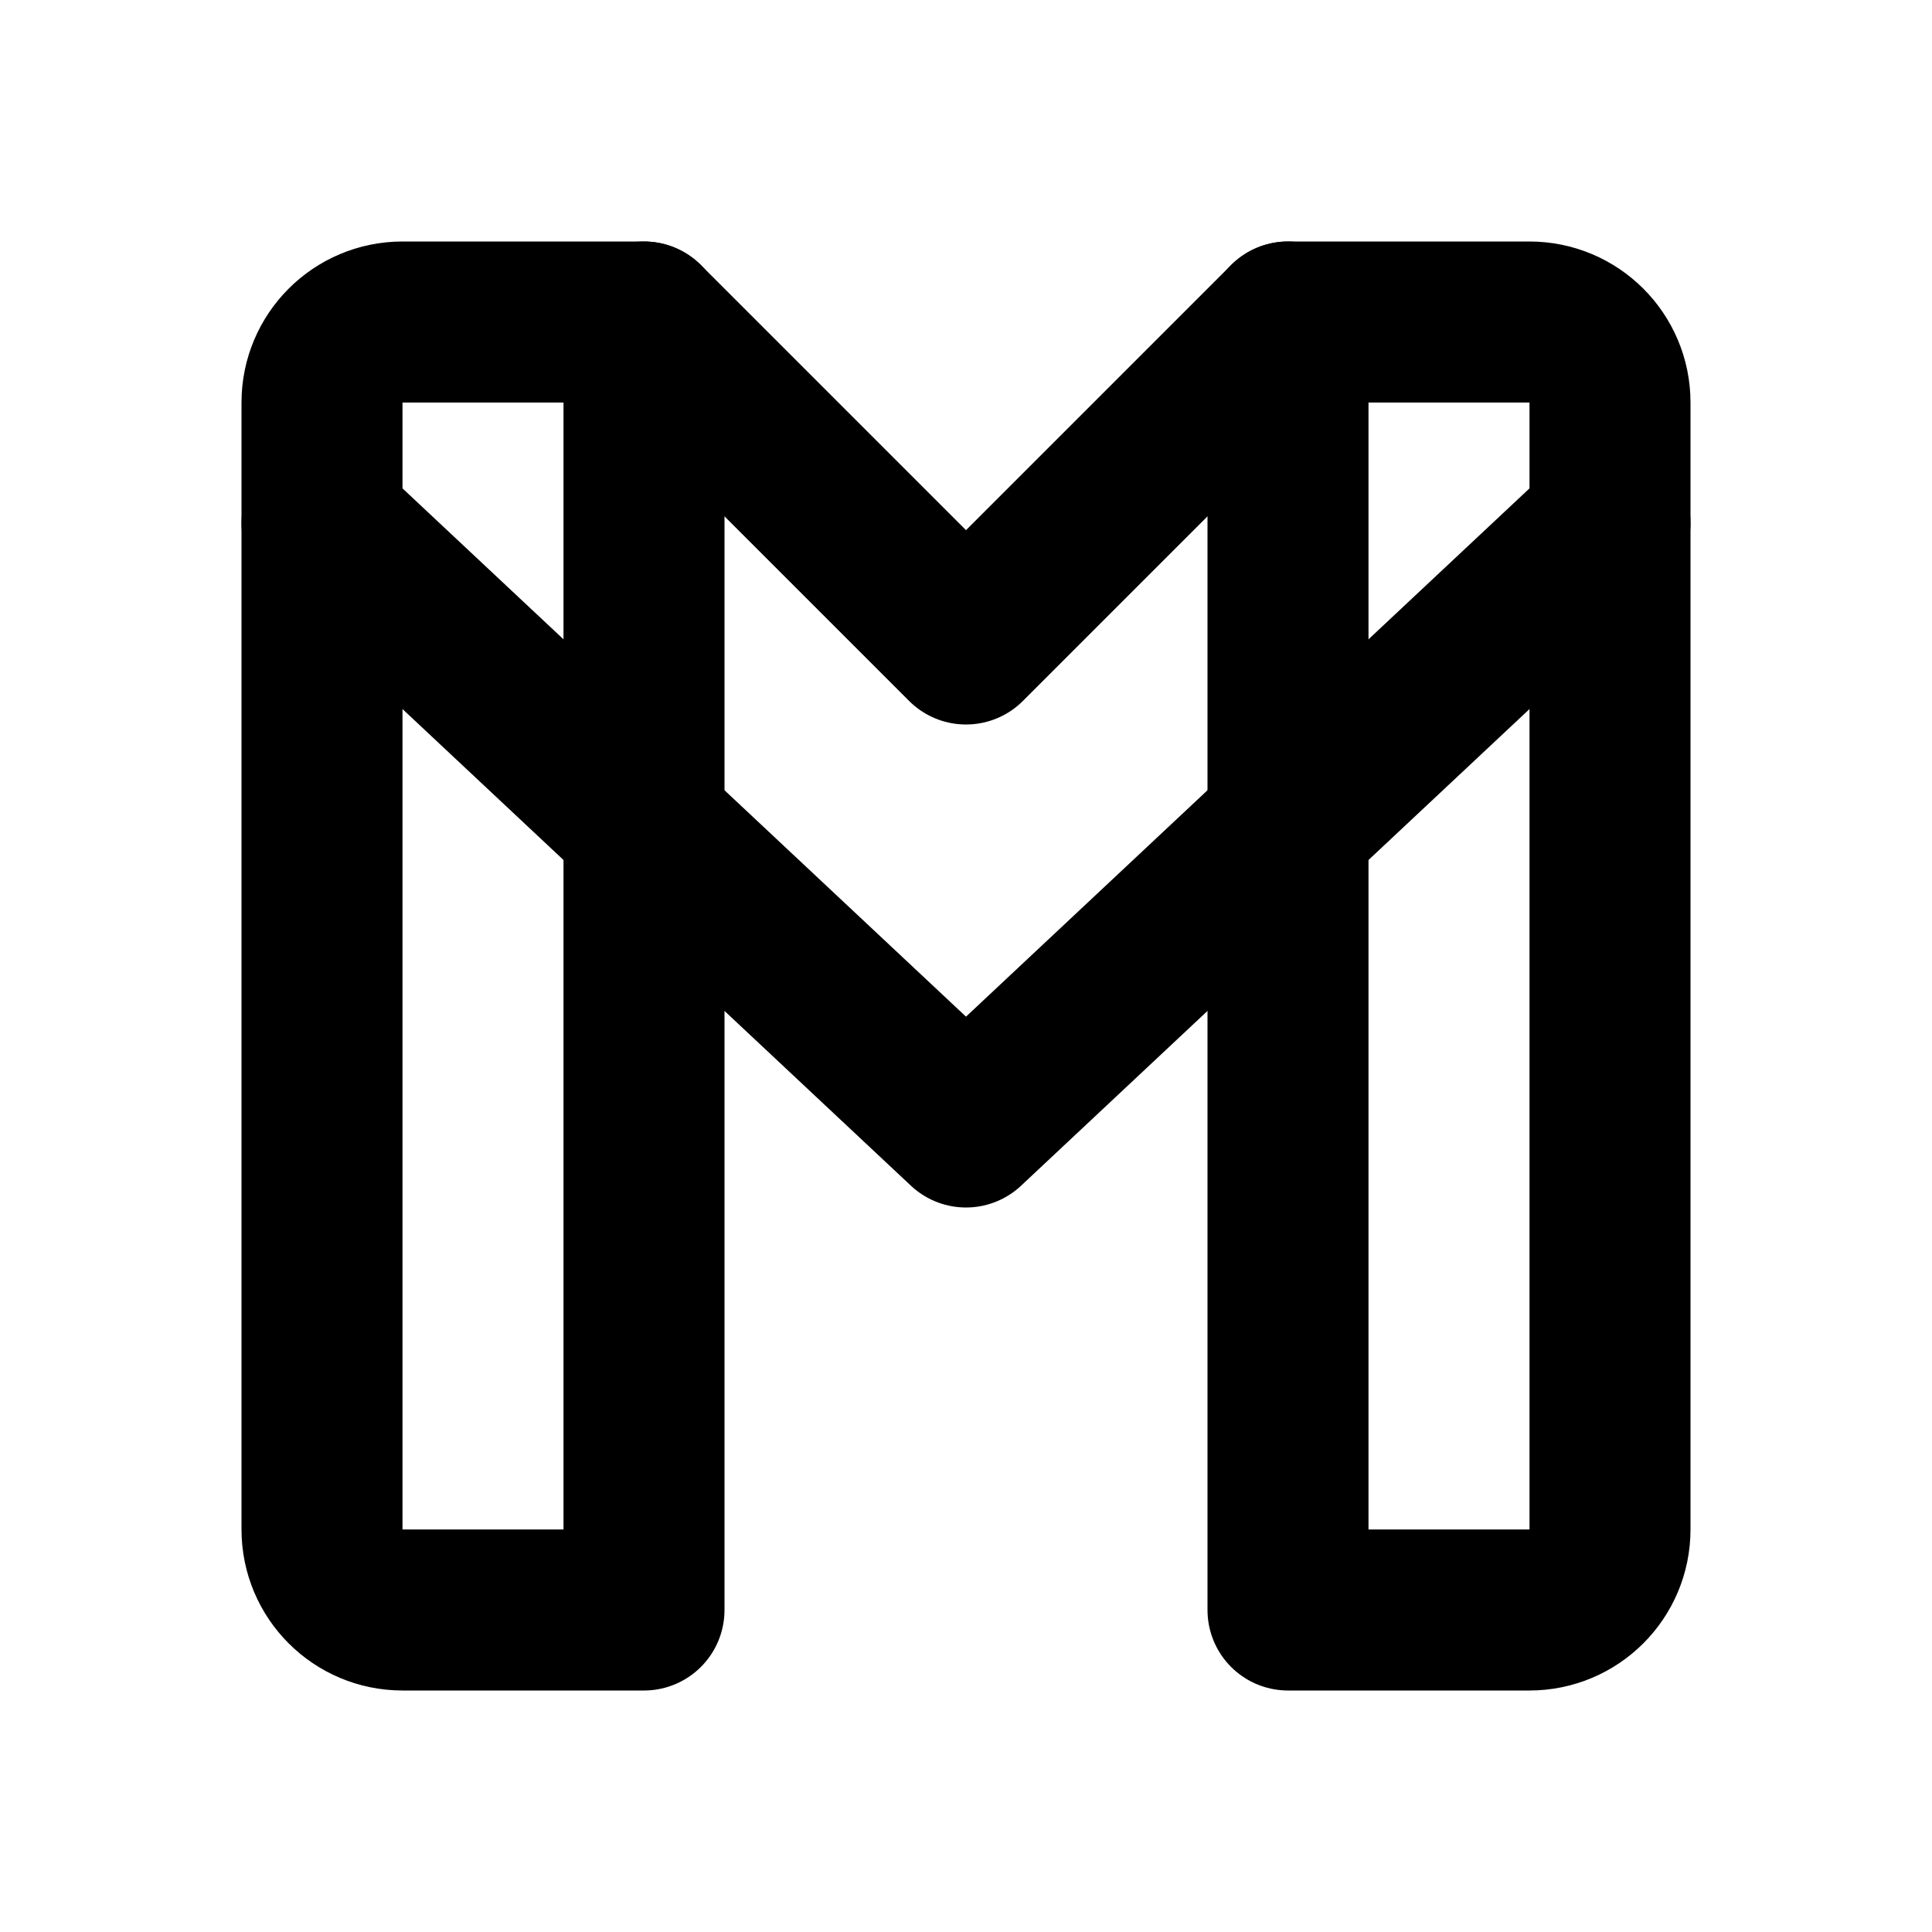
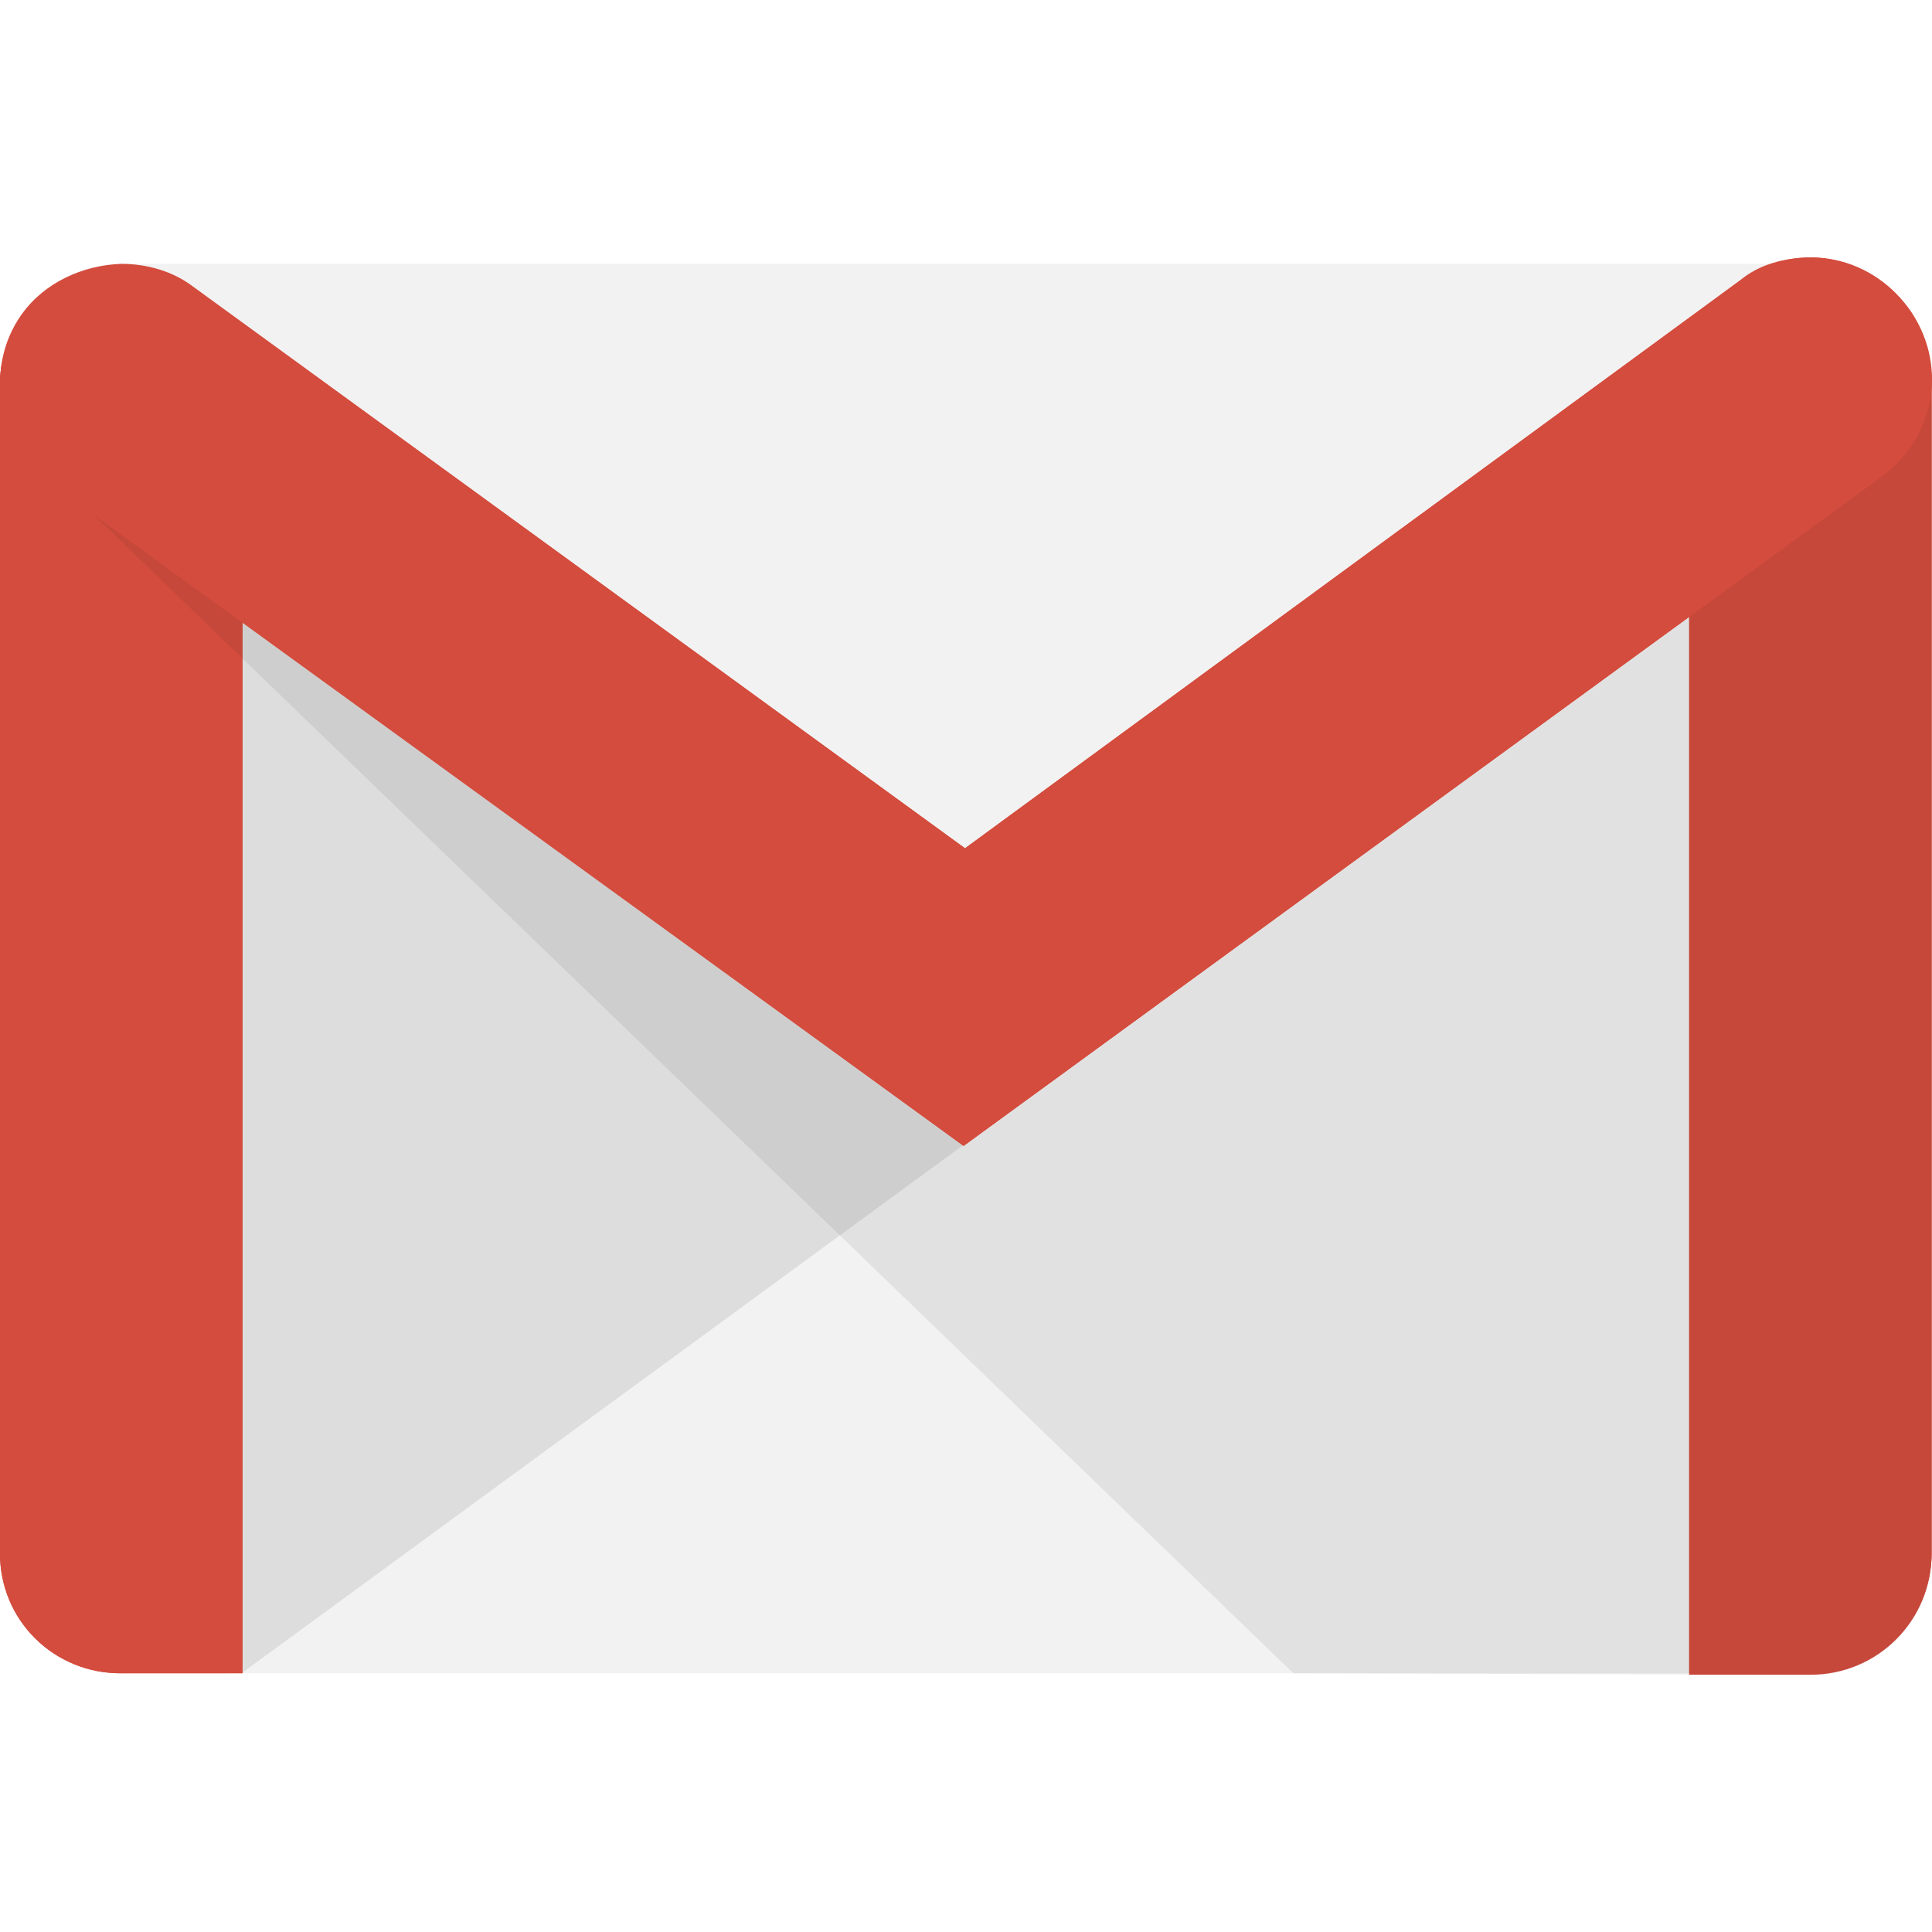
- <svg xmlns="http://www.w3.org/2000/svg" class="icon icon-tabler icon-tabler-brand-gmail" width="24" height="24" viewBox="0 0 24 24" stroke-width="2" stroke="currentColor" fill="none" stroke-linecap="round" stroke-linejoin="round">
-   <path stroke="none" d="M0 0h24v24H0z" fill="none" />
-   <path d="M16 20h3a1 1 0 0 0 1 -1v-14a1 1 0 0 0 -1 -1h-3v16z" />
-   <path d="M5 20h3v-16h-3a1 1 0 0 0 -1 1v14a1 1 0 0 0 1 1z" />
-   <path d="M16 4l-4 4l-4 -4" />
-   <path d="M4 6.5l8 7.5l8 -7.5" />
+ <svg xmlns="http://www.w3.org/2000/svg" viewBox="0 0 32 32" width="64" height="64">
+   <path d="M29.986 27.715H2.008C.915 27.715 0 26.85 0 25.733V6.376A2.01 2.01 0 0 1 2.008 4.37h27.978c1.093 0 2.008.9 2.008 2.008v19.33c-.025 1.144-.915 2.008-2.008 2.008z" fill="#f2f2f2" />
+   <path d="M4 27.715l11.97-8.76.076-.508L3.7 9.578l-.025 17.705z" opacity=".1" fill="#221f1f" />
+   <g fill="#d44c3d">
+     <path d="M2.008 27.715C.9 27.715 0 26.85 0 25.733V6.35c0-1.118.9-1.32 2.008-1.32s2.008.23 2.008 1.32v21.364z" />
+     <path d="M2.008 5.334c1.423 0 1.703.432 1.703 1.016v21.084H2.008c-.94 0-1.703-.762-1.703-1.703V6.35c-.025-.6.28-1.016 1.703-1.016zm0-.28C.9 5.055 0 5.283 0 6.35v19.356a1.98 1.98 0 0 0 2.008 2.008h2.008V6.35C4 5.258 3.126 5.055 2.008 5.055zm27.978.28c1.296 0 1.703.254 1.703.966v19.458c0 .94-.762 1.703-1.703 1.703h-1.703V6.3c-.025-.737.407-.966 1.703-.966zm0-.28c-1.118 0-2.008.152-2.008 1.245v21.44h2.008c1.118 0 2.008-.9 2.008-2.008V6.274c-.025-1.093-.915-1.22-2.008-1.22z" />
+     <path d="M29.986 27.715h-2.008V6.3c0-1.118.9-1.245 2.008-1.245s2.008.152 2.008 1.245v19.458a2 2 0 0 1-2.008 1.957z" />
+   </g>
+   <path d="M21.422 27.715L.178 7.2l1.118.457 14.8 10.647L31.993 6.63v19.128a1.99 1.99 0 0 1-2.008 1.982z" opacity=".08" fill="#221f1f" />
+   <g fill="#d44c3d">
+     <path d="M15.96 18.98L.864 8.028c-.9-.66-1.144-1.93-.483-2.82s1.93-1.093 2.846-.432l12.757 9.275L28.817 4.65c.9-.66 2.135-.457 2.795.457.66.9.457 2.135-.457 2.795z" />
+     <path d="M29.986 4.572c.534 0 1.067.254 1.398.712.534.762.38 1.83-.38 2.4L15.96 18.625 1.042 7.8C.28 7.24.076 6.147.6 5.4c.305-.457.84-.737 1.423-.737.38 0 .737.102 1.016.33l12.73 9.25.178.102.178-.102 12.82-9.393c.33-.178.66-.28 1.042-.28zm0-.305c-.407 0-.84.102-1.17.38L15.984 14.05 3.202 4.75c-.33-.254-.762-.38-1.194-.38-.635.025-1.27.305-1.652.84-.635.9-.38 2.135.508 2.795L15.96 18.98 31.155 7.9a2.02 2.02 0 0 0 .457-2.795c-.407-.534-1.016-.84-1.626-.84z" />
+   </g>
</svg>
